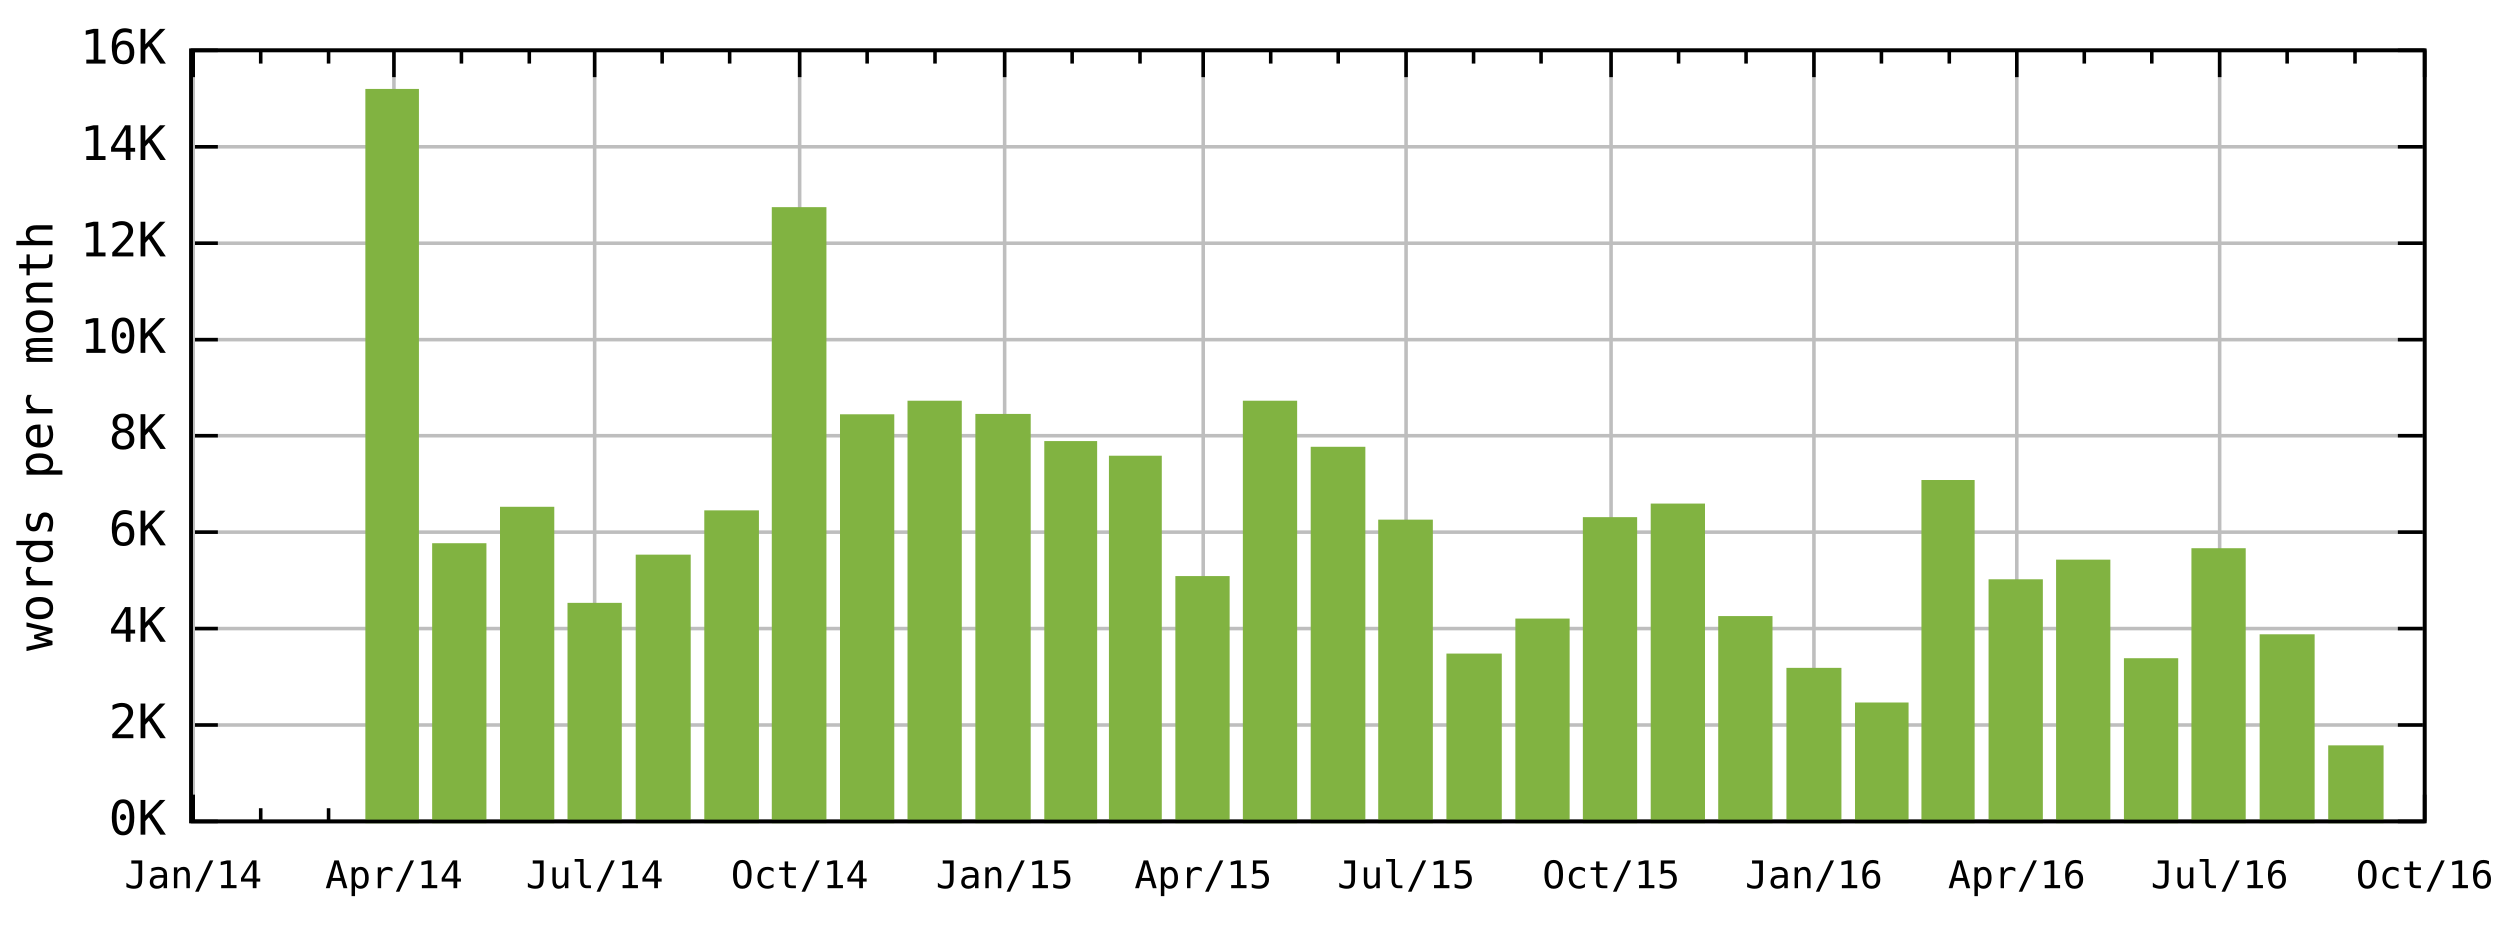
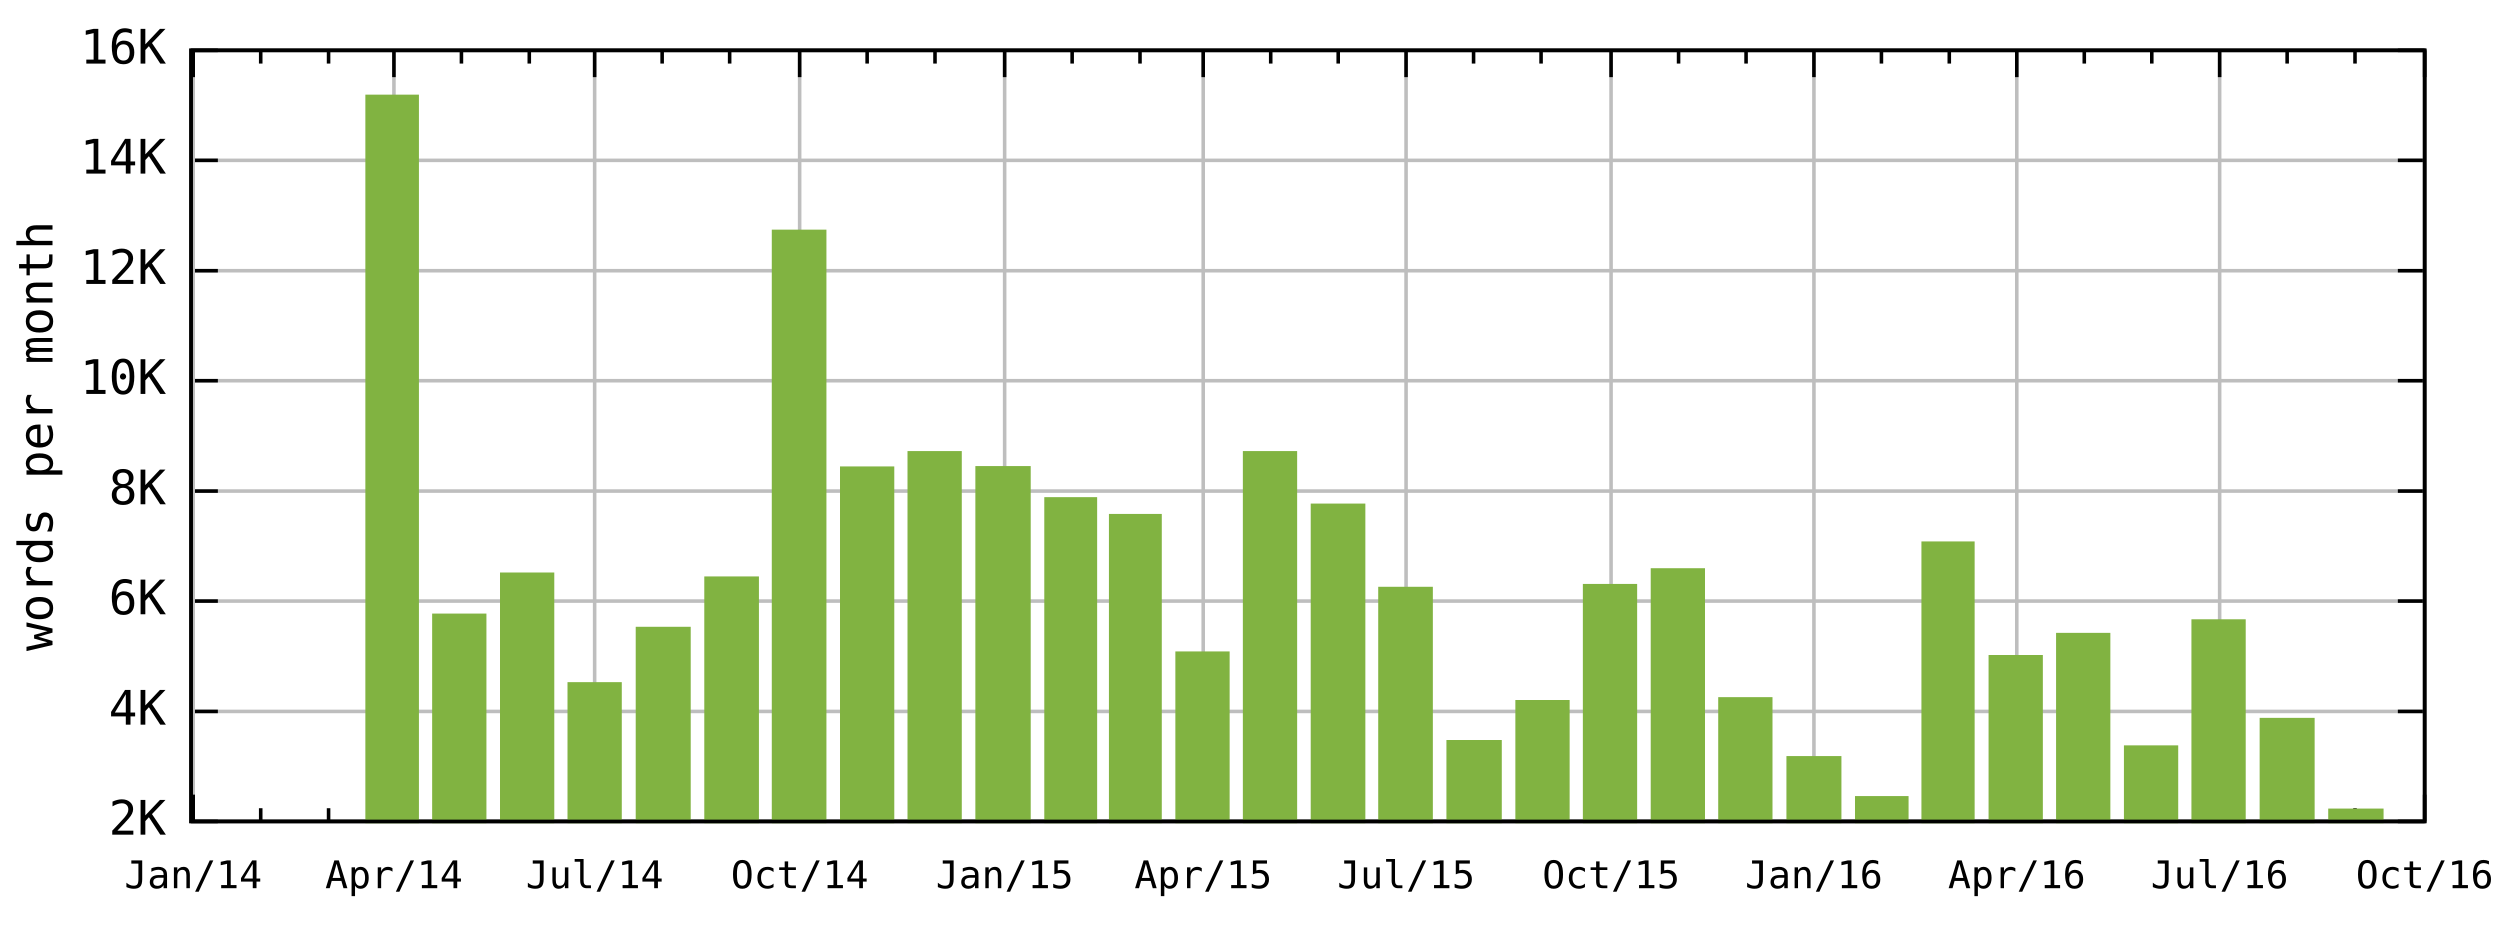
<svg xmlns="http://www.w3.org/2000/svg" xmlns:xlink="http://www.w3.org/1999/xlink" width="700" height="260" viewBox="0 0 700 260">
  <defs>
    <circle id="gpDot" r="0.5" stroke-width="0.5" />
    <path id="gpPt0" stroke-width="0.267" stroke="currentColor" d="M-1,0 h2 M0,-1 v2" />
    <path id="gpPt1" stroke-width="0.267" stroke="currentColor" d="M-1,-1 L1,1 M1,-1 L-1,1" />
    <path id="gpPt2" stroke-width="0.267" stroke="currentColor" d="M-1,0 L1,0 M0,-1 L0,1 M-1,-1 L1,1 M-1,1 L1,-1" />
    <rect id="gpPt3" stroke-width="0.267" stroke="currentColor" x="-1" y="-1" width="2" height="2" />
    <rect id="gpPt4" stroke-width="0.267" stroke="currentColor" fill="currentColor" x="-1" y="-1" width="2" height="2" />
    <circle id="gpPt5" stroke-width="0.267" stroke="currentColor" cx="0" cy="0" r="1" />
    <use xlink:href="#gpPt5" id="gpPt6" fill="currentColor" stroke="none" />
    <path id="gpPt7" stroke-width="0.267" stroke="currentColor" d="M0,-1.33 L-1.33,0.67 L1.33,0.67 z" />
    <use xlink:href="#gpPt7" id="gpPt8" fill="currentColor" stroke="none" />
    <use xlink:href="#gpPt7" id="gpPt9" stroke="currentColor" transform="rotate(180)" />
    <use xlink:href="#gpPt9" id="gpPt10" fill="currentColor" stroke="none" />
    <use xlink:href="#gpPt3" id="gpPt11" stroke="currentColor" transform="rotate(45)" />
    <use xlink:href="#gpPt11" id="gpPt12" fill="currentColor" stroke="none" />
  </defs>
  <g style="fill:none; color:white; stroke:currentColor; stroke-width:1.00; stroke-linecap:butt; stroke-linejoin:miter">
</g>
  <g style="fill:none; color:black; stroke:currentColor; stroke-width:1.00; stroke-linecap:butt; stroke-linejoin:miter">
</g>
  <g style="fill:none; color:gray; stroke:currentColor; stroke-width:1.00; stroke-linecap:butt; stroke-linejoin:miter">
    <path stroke="rgb(190, 190, 190)" d="M53.5,230.0 L678.9,230.0 " />
  </g>
  <g style="fill:none; color:black; stroke:currentColor; stroke-width:1.00; stroke-linecap:butt; stroke-linejoin:miter">
    <path d="M53.5,230.0 L61.0,230.0 M678.9,230.0 L671.4,230.0 " />
    <g transform="translate(46.5,233.7)" style="stroke:none; fill:rgb(0,0,0); font-family:monospace; font-size:10.00pt; text-anchor:end">
-       <text>0K</text>
-     </g>
-   </g>
-   <g style="fill:none; color:gray; stroke:currentColor; stroke-width:1.00; stroke-linecap:butt; stroke-linejoin:miter">
-     <path stroke="rgb(190, 190, 190)" d="M53.5,203.0 L678.9,203.0 " />
-   </g>
-   <g style="fill:none; color:black; stroke:currentColor; stroke-width:1.00; stroke-linecap:butt; stroke-linejoin:miter">
-     <path d="M53.5,203.0 L61.0,203.0 M678.9,203.0 L671.4,203.0 " />
-     <g transform="translate(46.5,206.7)" style="stroke:none; fill:rgb(0,0,0); font-family:monospace; font-size:10.00pt; text-anchor:end">
      <text>2K</text>
    </g>
  </g>
  <g style="fill:none; color:gray; stroke:currentColor; stroke-width:1.00; stroke-linecap:butt; stroke-linejoin:miter">
-     <path stroke="rgb(190, 190, 190)" d="M53.5,176.0 L678.9,176.0 " />
-   </g>
-   <g style="fill:none; color:black; stroke:currentColor; stroke-width:1.00; stroke-linecap:butt; stroke-linejoin:miter">
-     <path d="M53.5,176.0 L61.0,176.0 M678.9,176.0 L671.4,176.0 " />
-     <g transform="translate(46.5,179.7)" style="stroke:none; fill:rgb(0,0,0); font-family:monospace; font-size:10.00pt; text-anchor:end">
+     <path stroke="rgb(190, 190, 190)" d="M53.5,199.2 L678.9,199.2 " />
+   </g>
+   <g style="fill:none; color:black; stroke:currentColor; stroke-width:1.00; stroke-linecap:butt; stroke-linejoin:miter">
+     <path d="M53.5,199.2 L61.0,199.2 M678.9,199.2 L671.4,199.2 " />
+     <g transform="translate(46.5,202.9)" style="stroke:none; fill:rgb(0,0,0); font-family:monospace; font-size:10.00pt; text-anchor:end">
      <text>4K</text>
    </g>
  </g>
  <g style="fill:none; color:gray; stroke:currentColor; stroke-width:1.00; stroke-linecap:butt; stroke-linejoin:miter">
-     <path stroke="rgb(190, 190, 190)" d="M53.5,149.0 L678.9,149.0 " />
-   </g>
-   <g style="fill:none; color:black; stroke:currentColor; stroke-width:1.00; stroke-linecap:butt; stroke-linejoin:miter">
-     <path d="M53.5,149.0 L61.0,149.0 M678.9,149.0 L671.4,149.0 " />
-     <g transform="translate(46.5,152.7)" style="stroke:none; fill:rgb(0,0,0); font-family:monospace; font-size:10.00pt; text-anchor:end">
+     <path stroke="rgb(190, 190, 190)" d="M53.5,168.3 L678.9,168.3 " />
+   </g>
+   <g style="fill:none; color:black; stroke:currentColor; stroke-width:1.00; stroke-linecap:butt; stroke-linejoin:miter">
+     <path d="M53.5,168.3 L61.0,168.3 M678.9,168.3 L671.4,168.3 " />
+     <g transform="translate(46.5,172.0)" style="stroke:none; fill:rgb(0,0,0); font-family:monospace; font-size:10.00pt; text-anchor:end">
      <text>6K</text>
    </g>
  </g>
  <g style="fill:none; color:gray; stroke:currentColor; stroke-width:1.00; stroke-linecap:butt; stroke-linejoin:miter">
-     <path stroke="rgb(190, 190, 190)" d="M53.5,122.0 L678.9,122.0 " />
-   </g>
-   <g style="fill:none; color:black; stroke:currentColor; stroke-width:1.00; stroke-linecap:butt; stroke-linejoin:miter">
-     <path d="M53.5,122.0 L61.0,122.0 M678.9,122.0 L671.4,122.0 " />
-     <g transform="translate(46.5,125.7)" style="stroke:none; fill:rgb(0,0,0); font-family:monospace; font-size:10.00pt; text-anchor:end">
+     <path stroke="rgb(190, 190, 190)" d="M53.5,137.5 L678.9,137.5 " />
+   </g>
+   <g style="fill:none; color:black; stroke:currentColor; stroke-width:1.00; stroke-linecap:butt; stroke-linejoin:miter">
+     <path d="M53.5,137.5 L61.0,137.5 M678.9,137.5 L671.4,137.5 " />
+     <g transform="translate(46.5,141.2)" style="stroke:none; fill:rgb(0,0,0); font-family:monospace; font-size:10.00pt; text-anchor:end">
      <text>8K</text>
    </g>
  </g>
  <g style="fill:none; color:gray; stroke:currentColor; stroke-width:1.00; stroke-linecap:butt; stroke-linejoin:miter">
-     <path stroke="rgb(190, 190, 190)" d="M53.5,95.1 L678.9,95.1 " />
-   </g>
-   <g style="fill:none; color:black; stroke:currentColor; stroke-width:1.00; stroke-linecap:butt; stroke-linejoin:miter">
-     <path d="M53.5,95.1 L61.0,95.1 M678.9,95.1 L671.4,95.1 " />
-     <g transform="translate(46.5,98.8)" style="stroke:none; fill:rgb(0,0,0); font-family:monospace; font-size:10.00pt; text-anchor:end">
+     <path stroke="rgb(190, 190, 190)" d="M53.5,106.6 L678.9,106.6 " />
+   </g>
+   <g style="fill:none; color:black; stroke:currentColor; stroke-width:1.00; stroke-linecap:butt; stroke-linejoin:miter">
+     <path d="M53.5,106.6 L61.0,106.6 M678.9,106.6 L671.4,106.6 " />
+     <g transform="translate(46.5,110.3)" style="stroke:none; fill:rgb(0,0,0); font-family:monospace; font-size:10.00pt; text-anchor:end">
      <text>10K</text>
    </g>
  </g>
  <g style="fill:none; color:gray; stroke:currentColor; stroke-width:1.00; stroke-linecap:butt; stroke-linejoin:miter">
-     <path stroke="rgb(190, 190, 190)" d="M53.5,68.1 L678.9,68.1 " />
-   </g>
-   <g style="fill:none; color:black; stroke:currentColor; stroke-width:1.00; stroke-linecap:butt; stroke-linejoin:miter">
-     <path d="M53.5,68.1 L61.0,68.1 M678.9,68.1 L671.4,68.1 " />
-     <g transform="translate(46.5,71.8)" style="stroke:none; fill:rgb(0,0,0); font-family:monospace; font-size:10.00pt; text-anchor:end">
+     <path stroke="rgb(190, 190, 190)" d="M53.5,75.8 L678.9,75.8 " />
+   </g>
+   <g style="fill:none; color:black; stroke:currentColor; stroke-width:1.00; stroke-linecap:butt; stroke-linejoin:miter">
+     <path d="M53.5,75.8 L61.0,75.8 M678.9,75.8 L671.4,75.8 " />
+     <g transform="translate(46.5,79.5)" style="stroke:none; fill:rgb(0,0,0); font-family:monospace; font-size:10.00pt; text-anchor:end">
      <text>12K</text>
    </g>
  </g>
  <g style="fill:none; color:gray; stroke:currentColor; stroke-width:1.00; stroke-linecap:butt; stroke-linejoin:miter">
-     <path stroke="rgb(190, 190, 190)" d="M53.5,41.1 L678.9,41.1 " />
-   </g>
-   <g style="fill:none; color:black; stroke:currentColor; stroke-width:1.00; stroke-linecap:butt; stroke-linejoin:miter">
-     <path d="M53.5,41.1 L61.0,41.1 M678.9,41.1 L671.4,41.1 " />
-     <g transform="translate(46.5,44.8)" style="stroke:none; fill:rgb(0,0,0); font-family:monospace; font-size:10.00pt; text-anchor:end">
+     <path stroke="rgb(190, 190, 190)" d="M53.5,44.9 L678.9,44.9 " />
+   </g>
+   <g style="fill:none; color:black; stroke:currentColor; stroke-width:1.00; stroke-linecap:butt; stroke-linejoin:miter">
+     <path d="M53.5,44.9 L61.0,44.9 M678.9,44.9 L671.4,44.9 " />
+     <g transform="translate(46.5,48.6)" style="stroke:none; fill:rgb(0,0,0); font-family:monospace; font-size:10.00pt; text-anchor:end">
      <text>14K</text>
    </g>
  </g>
  <g style="fill:none; color:gray; stroke:currentColor; stroke-width:1.00; stroke-linecap:butt; stroke-linejoin:miter">
    <path stroke="rgb(190, 190, 190)" d="M53.5,14.1 L678.9,14.1 " />
  </g>
  <g style="fill:none; color:black; stroke:currentColor; stroke-width:1.00; stroke-linecap:butt; stroke-linejoin:miter">
    <path d="M53.5,14.1 L61.0,14.1 M678.9,14.1 L671.4,14.1 " />
    <g transform="translate(46.5,17.8)" style="stroke:none; fill:rgb(0,0,0); font-family:monospace; font-size:10.00pt; text-anchor:end">
      <text>16K</text>
    </g>
  </g>
  <g style="fill:none; color:gray; stroke:currentColor; stroke-width:1.00; stroke-linecap:butt; stroke-linejoin:miter">
    <path stroke="rgb(190, 190, 190)" d="M54.1,230.0 L54.1,14.1 " />
  </g>
  <g style="fill:none; color:black; stroke:currentColor; stroke-width:1.00; stroke-linecap:butt; stroke-linejoin:miter">
    <path d="M54.1,230.0 L54.1,222.5 M54.1,14.1 L54.1,21.6 " />
    <g transform="translate(54.1,248.7)" style="stroke:none; fill:rgb(0,0,0); font-family:monospace; font-size:8.00pt; text-anchor:middle">
      <text>Jan/14</text>
    </g>
    <path d="M73.0,230.0 L73.0,226.3 M73.0,14.1 L73.0,17.8 M92.0,230.0 L92.0,226.3 M92.0,14.1 L92.0,17.8    " />
  </g>
  <g style="fill:none; color:gray; stroke:currentColor; stroke-width:1.00; stroke-linecap:butt; stroke-linejoin:miter">
    <path stroke="rgb(190, 190, 190)" d="M110.3,230.0 L110.3,14.1 " />
  </g>
  <g style="fill:none; color:black; stroke:currentColor; stroke-width:1.00; stroke-linecap:butt; stroke-linejoin:miter">
    <path d="M110.3,230.0 L110.3,222.5 M110.3,14.1 L110.3,21.6 " />
    <g transform="translate(110.3,248.7)" style="stroke:none; fill:rgb(0,0,0); font-family:monospace; font-size:8.00pt; text-anchor:middle">
      <text>Apr/14</text>
    </g>
    <path d="M129.2,230.0 L129.2,226.3 M129.2,14.1 L129.2,17.8 M148.2,230.0 L148.2,226.3 M148.2,14.1 L148.2,17.8    " />
  </g>
  <g style="fill:none; color:gray; stroke:currentColor; stroke-width:1.00; stroke-linecap:butt; stroke-linejoin:miter">
    <path stroke="rgb(190, 190, 190)" d="M166.5,230.0 L166.5,14.1 " />
  </g>
  <g style="fill:none; color:black; stroke:currentColor; stroke-width:1.00; stroke-linecap:butt; stroke-linejoin:miter">
    <path d="M166.5,230.0 L166.5,222.5 M166.5,14.1 L166.5,21.6 " />
    <g transform="translate(166.5,248.7)" style="stroke:none; fill:rgb(0,0,0); font-family:monospace; font-size:8.00pt; text-anchor:middle">
      <text>Jul/14</text>
    </g>
    <path d="M185.4,230.0 L185.4,226.3 M185.4,14.1 L185.4,17.8 M204.3,230.0 L204.3,226.3 M204.3,14.1 L204.3,17.8    " />
  </g>
  <g style="fill:none; color:gray; stroke:currentColor; stroke-width:1.00; stroke-linecap:butt; stroke-linejoin:miter">
    <path stroke="rgb(190, 190, 190)" d="M223.9,230.0 L223.9,14.1 " />
  </g>
  <g style="fill:none; color:black; stroke:currentColor; stroke-width:1.00; stroke-linecap:butt; stroke-linejoin:miter">
    <path d="M223.9,230.0 L223.9,222.5 M223.9,14.1 L223.9,21.6 " />
    <g transform="translate(223.9,248.7)" style="stroke:none; fill:rgb(0,0,0); font-family:monospace; font-size:8.00pt; text-anchor:middle">
      <text>Oct/14</text>
    </g>
    <path d="M242.8,230.0 L242.8,226.3 M242.8,14.1 L242.8,17.8 M261.8,230.0 L261.8,226.3 M261.8,14.1 L261.8,17.8    " />
  </g>
  <g style="fill:none; color:gray; stroke:currentColor; stroke-width:1.00; stroke-linecap:butt; stroke-linejoin:miter">
    <path stroke="rgb(190, 190, 190)" d="M281.3,230.0 L281.3,14.1 " />
  </g>
  <g style="fill:none; color:black; stroke:currentColor; stroke-width:1.00; stroke-linecap:butt; stroke-linejoin:miter">
    <path d="M281.3,230.0 L281.3,222.5 M281.3,14.1 L281.3,21.6 " />
    <g transform="translate(281.3,248.7)" style="stroke:none; fill:rgb(0,0,0); font-family:monospace; font-size:8.00pt; text-anchor:middle">
      <text>Jan/15</text>
    </g>
    <path d="M300.2,230.0 L300.2,226.3 M300.2,14.1 L300.2,17.8 M319.2,230.0 L319.2,226.3 M319.2,14.1 L319.2,17.8    " />
  </g>
  <g style="fill:none; color:gray; stroke:currentColor; stroke-width:1.00; stroke-linecap:butt; stroke-linejoin:miter">
    <path stroke="rgb(190, 190, 190)" d="M336.9,230.0 L336.9,14.1 " />
  </g>
  <g style="fill:none; color:black; stroke:currentColor; stroke-width:1.00; stroke-linecap:butt; stroke-linejoin:miter">
    <path d="M336.9,230.0 L336.9,222.5 M336.9,14.1 L336.9,21.6 " />
    <g transform="translate(336.9,248.7)" style="stroke:none; fill:rgb(0,0,0); font-family:monospace; font-size:8.00pt; text-anchor:middle">
      <text>Apr/15</text>
    </g>
    <path d="M355.8,230.0 L355.8,226.3 M355.8,14.1 L355.8,17.8 M374.7,230.0 L374.7,226.3 M374.7,14.1 L374.7,17.8    " />
  </g>
  <g style="fill:none; color:gray; stroke:currentColor; stroke-width:1.00; stroke-linecap:butt; stroke-linejoin:miter">
    <path stroke="rgb(190, 190, 190)" d="M393.7,230.0 L393.7,14.1 " />
  </g>
  <g style="fill:none; color:black; stroke:currentColor; stroke-width:1.00; stroke-linecap:butt; stroke-linejoin:miter">
    <path d="M393.7,230.0 L393.7,222.5 M393.7,14.1 L393.7,21.6 " />
    <g transform="translate(393.7,248.7)" style="stroke:none; fill:rgb(0,0,0); font-family:monospace; font-size:8.00pt; text-anchor:middle">
      <text>Jul/15</text>
    </g>
    <path d="M412.6,230.0 L412.6,226.3 M412.6,14.1 L412.6,17.8 M431.5,230.0 L431.5,226.3 M431.5,14.1 L431.5,17.8    " />
  </g>
  <g style="fill:none; color:gray; stroke:currentColor; stroke-width:1.00; stroke-linecap:butt; stroke-linejoin:miter">
    <path stroke="rgb(190, 190, 190)" d="M451.1,230.0 L451.1,14.1 " />
  </g>
  <g style="fill:none; color:black; stroke:currentColor; stroke-width:1.00; stroke-linecap:butt; stroke-linejoin:miter">
    <path d="M451.1,230.0 L451.1,222.5 M451.1,14.1 L451.1,21.6 " />
    <g transform="translate(451.1,248.7)" style="stroke:none; fill:rgb(0,0,0); font-family:monospace; font-size:8.00pt; text-anchor:middle">
      <text>Oct/15</text>
    </g>
    <path d="M470.0,230.0 L470.0,226.3 M470.0,14.1 L470.0,17.8 M488.9,230.0 L488.9,226.3 M488.9,14.1 L488.9,17.8    " />
  </g>
  <g style="fill:none; color:gray; stroke:currentColor; stroke-width:1.00; stroke-linecap:butt; stroke-linejoin:miter">
    <path stroke="rgb(190, 190, 190)" d="M507.9,230.0 L507.9,14.1 " />
  </g>
  <g style="fill:none; color:black; stroke:currentColor; stroke-width:1.00; stroke-linecap:butt; stroke-linejoin:miter">
    <path d="M507.9,230.0 L507.9,222.5 M507.9,14.1 L507.9,21.6 " />
    <g transform="translate(507.9,248.7)" style="stroke:none; fill:rgb(0,0,0); font-family:monospace; font-size:8.00pt; text-anchor:middle">
      <text>Jan/16</text>
    </g>
    <path d="M526.8,230.0 L526.8,226.3 M526.8,14.1 L526.8,17.8 M545.8,230.0 L545.8,226.3 M545.8,14.1 L545.8,17.8    " />
  </g>
  <g style="fill:none; color:gray; stroke:currentColor; stroke-width:1.00; stroke-linecap:butt; stroke-linejoin:miter">
    <path stroke="rgb(190, 190, 190)" d="M564.7,230.0 L564.7,14.1 " />
  </g>
  <g style="fill:none; color:black; stroke:currentColor; stroke-width:1.00; stroke-linecap:butt; stroke-linejoin:miter">
    <path d="M564.7,230.0 L564.7,222.5 M564.7,14.1 L564.7,21.6 " />
    <g transform="translate(564.7,248.7)" style="stroke:none; fill:rgb(0,0,0); font-family:monospace; font-size:8.00pt; text-anchor:middle">
      <text>Apr/16</text>
    </g>
    <path d="M583.6,230.0 L583.6,226.3 M583.6,14.1 L583.6,17.8 M602.5,230.0 L602.5,226.3 M602.5,14.1 L602.5,17.8    " />
  </g>
  <g style="fill:none; color:gray; stroke:currentColor; stroke-width:1.00; stroke-linecap:butt; stroke-linejoin:miter">
    <path stroke="rgb(190, 190, 190)" d="M621.5,230.0 L621.5,14.1 " />
  </g>
  <g style="fill:none; color:black; stroke:currentColor; stroke-width:1.00; stroke-linecap:butt; stroke-linejoin:miter">
    <path d="M621.5,230.0 L621.5,222.5 M621.5,14.1 L621.5,21.6 " />
    <g transform="translate(621.5,248.7)" style="stroke:none; fill:rgb(0,0,0); font-family:monospace; font-size:8.00pt; text-anchor:middle">
      <text>Jul/16</text>
    </g>
    <path d="M640.4,230.0 L640.4,226.3 M640.4,14.1 L640.4,17.8 M659.4,230.0 L659.4,226.3 M659.4,14.1 L659.4,17.8    " />
  </g>
  <g style="fill:none; color:gray; stroke:currentColor; stroke-width:1.00; stroke-linecap:butt; stroke-linejoin:miter">
    <path stroke="rgb(190, 190, 190)" d="M678.9,230.0 L678.9,14.1 " />
  </g>
  <g style="fill:none; color:black; stroke:currentColor; stroke-width:1.00; stroke-linecap:butt; stroke-linejoin:miter">
    <path d="M678.9,230.0 L678.9,222.5 M678.9,14.1 L678.9,21.6 " />
    <g transform="translate(678.9,248.7)" style="stroke:none; fill:rgb(0,0,0); font-family:monospace; font-size:8.00pt; text-anchor:middle">
      <text>Oct/16</text>
    </g>
    <path d="M53.5,14.1 L53.5,230.0 L678.9,230.0 L678.9,14.1 L53.5,14.1 Z " />
    <g transform="translate(14.7,122.1) rotate(270)" style="stroke:none; fill:rgb(0,0,0); font-family:monospace; font-size:10.00pt; text-anchor:middle">
      <text>words per month</text>
    </g>
  </g>
  <a xlink:title="Plot #1">
    <g style="fill:none; color:red; stroke:currentColor; stroke-width:1.00; stroke-linecap:butt; stroke-linejoin:miter">
      <g style="stroke:none; shape-rendering:crispEdges">
-         <polygon fill="rgb(129, 179,  65)" points="102.8,230.0 116.9,230.0 116.9,25.3 102.8,25.3 " />
-       </g>
-       <path stroke="rgb(129, 179,  65)" d="M102.8,230.0 L102.8,25.4 L116.8,25.4 L116.8,230.0 L102.8,230.0 Z " />
-       <g style="stroke:none; shape-rendering:crispEdges">
-         <polygon fill="rgb(129, 179,  65)" points="121.5,230.0 135.8,230.0 135.8,152.5 121.5,152.5 " />
-       </g>
-       <path stroke="rgb(129, 179,  65)" d="M121.5,230.0 L121.5,152.6 L135.7,152.6 L135.7,230.0 L121.5,230.0 Z " />
-       <g style="stroke:none; shape-rendering:crispEdges">
-         <polygon fill="rgb(129, 179,  65)" points="140.5,230.0 154.8,230.0 154.8,142.3 140.5,142.3 " />
-       </g>
-       <path stroke="rgb(129, 179,  65)" d="M140.5,230.0 L140.5,142.4 L154.7,142.4 L154.7,230.0 L140.5,230.0 Z " />
-       <g style="stroke:none; shape-rendering:crispEdges">
-         <polygon fill="rgb(129, 179,  65)" points="159.4,230.0 173.7,230.0 173.7,169.2 159.4,169.2 " />
-       </g>
-       <path stroke="rgb(129, 179,  65)" d="M159.4,230.0 L159.4,169.3 L173.6,169.3 L173.6,230.0 L159.4,230.0 Z " />
-       <g style="stroke:none; shape-rendering:crispEdges">
-         <polygon fill="rgb(129, 179,  65)" points="178.5,230.0 193.0,230.0 193.0,155.7 178.5,155.7 " />
-       </g>
-       <path stroke="rgb(129, 179,  65)" d="M178.5,230.0 L178.5,155.8 L192.9,155.8 L192.9,230.0 L178.5,230.0 Z " />
-       <g style="stroke:none; shape-rendering:crispEdges">
-         <polygon fill="rgb(129, 179,  65)" points="197.7,230.0 212.1,230.0 212.1,143.3 197.7,143.3 " />
-       </g>
-       <path stroke="rgb(129, 179,  65)" d="M197.7,230.0 L197.7,143.4 L212.0,143.4 L212.0,230.0 L197.7,230.0 Z " />
-       <g style="stroke:none; shape-rendering:crispEdges">
-         <polygon fill="rgb(129, 179,  65)" points="216.6,230.0 231.0,230.0 231.0,58.4 216.6,58.4 " />
-       </g>
-       <path stroke="rgb(129, 179,  65)" d="M216.6,230.0 L216.6,58.5 L230.9,58.5 L230.9,230.0 L216.6,230.0 Z " />
-       <g style="stroke:none; shape-rendering:crispEdges">
-         <polygon fill="rgb(129, 179,  65)" points="235.7,230.0 250.0,230.0 250.0,116.4 235.7,116.4 " />
-       </g>
-       <path stroke="rgb(129, 179,  65)" d="M235.7,230.0 L235.7,116.5 L249.9,116.5 L249.9,230.0 L235.7,230.0 Z " />
-       <g style="stroke:none; shape-rendering:crispEdges">
-         <polygon fill="rgb(129, 179,  65)" points="254.6,230.0 268.9,230.0 268.9,112.6 254.6,112.6 " />
-       </g>
-       <path stroke="rgb(129, 179,  65)" d="M254.6,230.0 L254.6,112.7 L268.8,112.7 L268.8,230.0 L254.6,230.0 Z " />
-       <g style="stroke:none; shape-rendering:crispEdges">
-         <polygon fill="rgb(129, 179,  65)" points="273.6,230.0 288.2,230.0 288.2,116.3 273.6,116.3 " />
-       </g>
-       <path stroke="rgb(129, 179,  65)" d="M273.6,230.0 L273.6,116.4 L288.1,116.4 L288.1,230.0 L273.6,230.0 Z " />
-       <g style="stroke:none; shape-rendering:crispEdges">
-         <polygon fill="rgb(129, 179,  65)" points="292.9,230.0 306.8,230.0 306.8,123.9 292.9,123.9 " />
-       </g>
-       <path stroke="rgb(129, 179,  65)" d="M292.9,230.0 L292.9,124.0 L306.7,124.0 L306.7,230.0 L292.9,230.0 Z " />
-       <g style="stroke:none; shape-rendering:crispEdges">
-         <polygon fill="rgb(129, 179,  65)" points="311.0,230.0 324.9,230.0 324.9,128.0 311.0,128.0 " />
-       </g>
-       <path stroke="rgb(129, 179,  65)" d="M311.0,230.0 L311.0,128.1 L324.8,128.1 L324.8,230.0 L311.0,230.0 Z " />
-       <g style="stroke:none; shape-rendering:crispEdges">
-         <polygon fill="rgb(129, 179,  65)" points="329.6,230.0 343.9,230.0 343.9,161.7 329.6,161.7 " />
-       </g>
-       <path stroke="rgb(129, 179,  65)" d="M329.6,230.0 L329.6,161.8 L343.8,161.8 L343.8,230.0 L329.6,230.0 Z " />
-       <g style="stroke:none; shape-rendering:crispEdges">
-         <polygon fill="rgb(129, 179,  65)" points="348.5,230.0 362.8,230.0 362.8,112.6 348.5,112.6 " />
-       </g>
-       <path stroke="rgb(129, 179,  65)" d="M348.5,230.0 L348.5,112.7 L362.7,112.7 L362.7,230.0 L348.5,230.0 Z " />
-       <g style="stroke:none; shape-rendering:crispEdges">
-         <polygon fill="rgb(129, 179,  65)" points="367.5,230.0 381.9,230.0 381.9,125.5 367.5,125.5 " />
-       </g>
-       <path stroke="rgb(129, 179,  65)" d="M367.5,230.0 L367.5,125.6 L381.8,125.6 L381.8,230.0 L367.5,230.0 Z " />
-       <g style="stroke:none; shape-rendering:crispEdges">
-         <polygon fill="rgb(129, 179,  65)" points="386.4,230.0 400.8,230.0 400.8,145.9 386.4,145.9 " />
-       </g>
-       <path stroke="rgb(129, 179,  65)" d="M386.4,230.0 L386.4,146.0 L400.7,146.0 L400.7,230.0 L386.4,230.0 Z " />
-       <g style="stroke:none; shape-rendering:crispEdges">
-         <polygon fill="rgb(129, 179,  65)" points="405.5,230.0 420.1,230.0 420.1,183.4 405.5,183.4 " />
-       </g>
-       <path stroke="rgb(129, 179,  65)" d="M405.5,230.0 L405.5,183.5 L420.0,183.5 L420.0,230.0 L405.5,230.0 Z " />
-       <g style="stroke:none; shape-rendering:crispEdges">
-         <polygon fill="rgb(129, 179,  65)" points="424.8,230.0 439.1,230.0 439.1,173.6 424.8,173.6 " />
-       </g>
-       <path stroke="rgb(129, 179,  65)" d="M424.8,230.0 L424.8,173.7 L439.0,173.7 L439.0,230.0 L424.8,230.0 Z " />
-       <g style="stroke:none; shape-rendering:crispEdges">
-         <polygon fill="rgb(129, 179,  65)" points="443.7,230.0 458.0,230.0 458.0,145.2 443.7,145.2 " />
-       </g>
-       <path stroke="rgb(129, 179,  65)" d="M443.7,230.0 L443.7,145.3 L457.9,145.3 L457.9,230.0 L443.7,230.0 Z " />
-       <g style="stroke:none; shape-rendering:crispEdges">
-         <polygon fill="rgb(129, 179,  65)" points="462.7,230.0 477.0,230.0 477.0,141.4 462.7,141.4 " />
-       </g>
-       <path stroke="rgb(129, 179,  65)" d="M462.7,230.0 L462.7,141.5 L476.9,141.5 L476.9,230.0 L462.7,230.0 Z " />
-       <g style="stroke:none; shape-rendering:crispEdges">
-         <polygon fill="rgb(129, 179,  65)" points="481.6,230.0 495.9,230.0 495.9,172.9 481.6,172.9 " />
-       </g>
-       <path stroke="rgb(129, 179,  65)" d="M481.6,230.0 L481.6,173.0 L495.8,173.0 L495.8,230.0 L481.6,230.0 Z " />
-       <g style="stroke:none; shape-rendering:crispEdges">
-         <polygon fill="rgb(129, 179,  65)" points="500.7,230.0 515.2,230.0 515.2,187.4 500.7,187.4 " />
-       </g>
-       <path stroke="rgb(129, 179,  65)" d="M500.7,230.0 L500.7,187.5 L515.1,187.5 L515.1,230.0 L500.7,230.0 Z " />
-       <g style="stroke:none; shape-rendering:crispEdges">
-         <polygon fill="rgb(129, 179,  65)" points="519.9,230.0 534.0,230.0 534.0,197.1 519.9,197.1 " />
-       </g>
-       <path stroke="rgb(129, 179,  65)" d="M519.9,230.0 L519.9,197.2 L533.9,197.2 L533.9,230.0 L519.9,230.0 Z " />
-       <g style="stroke:none; shape-rendering:crispEdges">
-         <polygon fill="rgb(129, 179,  65)" points="538.5,230.0 552.5,230.0 552.5,134.8 538.5,134.8 " />
-       </g>
-       <path stroke="rgb(129, 179,  65)" d="M538.5,230.0 L538.5,134.9 L552.4,134.9 L552.4,230.0 L538.5,230.0 Z " />
-       <g style="stroke:none; shape-rendering:crispEdges">
-         <polygon fill="rgb(129, 179,  65)" points="557.3,230.0 571.6,230.0 571.6,162.6 557.3,162.6 " />
-       </g>
-       <path stroke="rgb(129, 179,  65)" d="M557.3,230.0 L557.3,162.7 L571.5,162.7 L571.5,230.0 L557.3,230.0 Z " />
-       <g style="stroke:none; shape-rendering:crispEdges">
-         <polygon fill="rgb(129, 179,  65)" points="576.2,230.0 590.5,230.0 590.5,157.1 576.2,157.1 " />
-       </g>
-       <path stroke="rgb(129, 179,  65)" d="M576.2,230.0 L576.2,157.2 L590.4,157.2 L590.4,230.0 L576.2,230.0 Z " />
-       <g style="stroke:none; shape-rendering:crispEdges">
-         <polygon fill="rgb(129, 179,  65)" points="595.2,230.0 609.5,230.0 609.5,184.7 595.2,184.7 " />
-       </g>
-       <path stroke="rgb(129, 179,  65)" d="M595.2,230.0 L595.2,184.8 L609.4,184.8 L609.4,230.0 L595.2,230.0 Z " />
-       <g style="stroke:none; shape-rendering:crispEdges">
-         <polygon fill="rgb(129, 179,  65)" points="614.1,230.0 628.4,230.0 628.4,153.9 614.1,153.9 " />
-       </g>
-       <path stroke="rgb(129, 179,  65)" d="M614.1,230.0 L614.1,154.0 L628.3,154.0 L628.3,230.0 L614.1,230.0 Z " />
-       <g style="stroke:none; shape-rendering:crispEdges">
-         <polygon fill="rgb(129, 179,  65)" points="633.2,230.0 647.7,230.0 647.7,178.0 633.2,178.0 " />
-       </g>
-       <path stroke="rgb(129, 179,  65)" d="M633.2,230.0 L633.2,178.1 L647.6,178.1 L647.6,230.0 L633.2,230.0 Z " />
-       <g style="stroke:none; shape-rendering:crispEdges">
-         <polygon fill="rgb(129, 179,  65)" points="652.4,230.0 667.0,230.0 667.0,209.1 652.4,209.1 " />
-       </g>
-       <path stroke="rgb(129, 179,  65)" d="M652.4,230.0 L652.4,209.2 L666.9,209.2 L666.9,230.0 L652.4,230.0 Z " />
+         <polygon fill="rgb(129, 179,  65)" points="102.8,230.0 116.9,230.0 116.9,26.9 102.8,26.9 " />
+       </g>
+       <path stroke="rgb(129, 179,  65)" d="M102.8,230.0 L102.8,27.0 L116.8,27.0 L116.8,230.0 L102.8,230.0 Z " />
+       <g style="stroke:none; shape-rendering:crispEdges">
+         <polygon fill="rgb(129, 179,  65)" points="121.5,230.0 135.8,230.0 135.8,172.2 121.5,172.2 " />
+       </g>
+       <path stroke="rgb(129, 179,  65)" d="M121.5,230.0 L121.5,172.3 L135.7,172.3 L135.7,230.0 L121.5,230.0 Z " />
+       <g style="stroke:none; shape-rendering:crispEdges">
+         <polygon fill="rgb(129, 179,  65)" points="140.5,230.0 154.8,230.0 154.8,160.7 140.5,160.7 " />
+       </g>
+       <path stroke="rgb(129, 179,  65)" d="M140.5,230.0 L140.5,160.8 L154.7,160.8 L154.7,230.0 L140.5,230.0 Z " />
+       <g style="stroke:none; shape-rendering:crispEdges">
+         <polygon fill="rgb(129, 179,  65)" points="159.4,230.0 173.7,230.0 173.7,191.4 159.4,191.4 " />
+       </g>
+       <path stroke="rgb(129, 179,  65)" d="M159.4,230.0 L159.4,191.5 L173.6,191.5 L173.6,230.0 L159.4,230.0 Z " />
+       <g style="stroke:none; shape-rendering:crispEdges">
+         <polygon fill="rgb(129, 179,  65)" points="178.5,230.0 193.0,230.0 193.0,175.9 178.5,175.9 " />
+       </g>
+       <path stroke="rgb(129, 179,  65)" d="M178.5,230.0 L178.5,176.0 L192.9,176.0 L192.9,230.0 L178.5,230.0 Z " />
+       <g style="stroke:none; shape-rendering:crispEdges">
+         <polygon fill="rgb(129, 179,  65)" points="197.7,230.0 212.1,230.0 212.1,161.8 197.7,161.8 " />
+       </g>
+       <path stroke="rgb(129, 179,  65)" d="M197.7,230.0 L197.7,161.9 L212.0,161.9 L212.0,230.0 L197.7,230.0 Z " />
+       <g style="stroke:none; shape-rendering:crispEdges">
+         <polygon fill="rgb(129, 179,  65)" points="216.6,230.0 231.0,230.0 231.0,64.7 216.6,64.7 " />
+       </g>
+       <path stroke="rgb(129, 179,  65)" d="M216.6,230.0 L216.6,64.8 L230.9,64.8 L230.9,230.0 L216.6,230.0 Z " />
+       <g style="stroke:none; shape-rendering:crispEdges">
+         <polygon fill="rgb(129, 179,  65)" points="235.7,230.0 250.0,230.0 250.0,131.0 235.7,131.0 " />
+       </g>
+       <path stroke="rgb(129, 179,  65)" d="M235.7,230.0 L235.7,131.1 L249.9,131.1 L249.9,230.0 L235.7,230.0 Z " />
+       <g style="stroke:none; shape-rendering:crispEdges">
+         <polygon fill="rgb(129, 179,  65)" points="254.6,230.0 268.9,230.0 268.9,126.7 254.6,126.7 " />
+       </g>
+       <path stroke="rgb(129, 179,  65)" d="M254.6,230.0 L254.6,126.8 L268.8,126.8 L268.8,230.0 L254.6,230.0 Z " />
+       <g style="stroke:none; shape-rendering:crispEdges">
+         <polygon fill="rgb(129, 179,  65)" points="273.6,230.0 288.2,230.0 288.2,130.9 273.6,130.9 " />
+       </g>
+       <path stroke="rgb(129, 179,  65)" d="M273.6,230.0 L273.6,131.0 L288.1,131.0 L288.1,230.0 L273.6,230.0 Z " />
+       <g style="stroke:none; shape-rendering:crispEdges">
+         <polygon fill="rgb(129, 179,  65)" points="292.9,230.0 306.8,230.0 306.8,139.6 292.9,139.6 " />
+       </g>
+       <path stroke="rgb(129, 179,  65)" d="M292.9,230.0 L292.9,139.7 L306.7,139.7 L306.7,230.0 L292.9,230.0 Z " />
+       <g style="stroke:none; shape-rendering:crispEdges">
+         <polygon fill="rgb(129, 179,  65)" points="311.0,230.0 324.9,230.0 324.9,144.3 311.0,144.3 " />
+       </g>
+       <path stroke="rgb(129, 179,  65)" d="M311.0,230.0 L311.0,144.4 L324.8,144.4 L324.8,230.0 L311.0,230.0 Z " />
+       <g style="stroke:none; shape-rendering:crispEdges">
+         <polygon fill="rgb(129, 179,  65)" points="329.6,230.0 343.9,230.0 343.9,182.8 329.6,182.8 " />
+       </g>
+       <path stroke="rgb(129, 179,  65)" d="M329.6,230.0 L329.6,182.9 L343.8,182.9 L343.8,230.0 L329.6,230.0 Z " />
+       <g style="stroke:none; shape-rendering:crispEdges">
+         <polygon fill="rgb(129, 179,  65)" points="348.5,230.0 362.8,230.0 362.8,126.7 348.5,126.7 " />
+       </g>
+       <path stroke="rgb(129, 179,  65)" d="M348.5,230.0 L348.5,126.8 L362.7,126.8 L362.7,230.0 L348.5,230.0 Z " />
+       <g style="stroke:none; shape-rendering:crispEdges">
+         <polygon fill="rgb(129, 179,  65)" points="367.5,230.0 381.9,230.0 381.9,141.4 367.5,141.4 " />
+       </g>
+       <path stroke="rgb(129, 179,  65)" d="M367.5,230.0 L367.5,141.5 L381.8,141.5 L381.8,230.0 L367.5,230.0 Z " />
+       <g style="stroke:none; shape-rendering:crispEdges">
+         <polygon fill="rgb(129, 179,  65)" points="386.4,230.0 400.8,230.0 400.8,164.7 386.4,164.7 " />
+       </g>
+       <path stroke="rgb(129, 179,  65)" d="M386.4,230.0 L386.4,164.8 L400.7,164.8 L400.7,230.0 L386.4,230.0 Z " />
+       <g style="stroke:none; shape-rendering:crispEdges">
+         <polygon fill="rgb(129, 179,  65)" points="405.5,230.0 420.1,230.0 420.1,207.6 405.5,207.6 " />
+       </g>
+       <path stroke="rgb(129, 179,  65)" d="M405.5,230.0 L405.5,207.7 L420.0,207.7 L420.0,230.0 L405.5,230.0 Z " />
+       <g style="stroke:none; shape-rendering:crispEdges">
+         <polygon fill="rgb(129, 179,  65)" points="424.8,230.0 439.1,230.0 439.1,196.4 424.8,196.4 " />
+       </g>
+       <path stroke="rgb(129, 179,  65)" d="M424.8,230.0 L424.8,196.5 L439.0,196.5 L439.0,230.0 L424.8,230.0 Z " />
+       <g style="stroke:none; shape-rendering:crispEdges">
+         <polygon fill="rgb(129, 179,  65)" points="443.7,230.0 458.0,230.0 458.0,163.9 443.7,163.9 " />
+       </g>
+       <path stroke="rgb(129, 179,  65)" d="M443.7,230.0 L443.7,164.0 L457.9,164.0 L457.9,230.0 L443.7,230.0 Z " />
+       <g style="stroke:none; shape-rendering:crispEdges">
+         <polygon fill="rgb(129, 179,  65)" points="462.7,230.0 477.0,230.0 477.0,159.5 462.7,159.5 " />
+       </g>
+       <path stroke="rgb(129, 179,  65)" d="M462.7,230.0 L462.7,159.6 L476.9,159.6 L476.9,230.0 L462.7,230.0 Z " />
+       <g style="stroke:none; shape-rendering:crispEdges">
+         <polygon fill="rgb(129, 179,  65)" points="481.6,230.0 495.9,230.0 495.9,195.6 481.6,195.6 " />
+       </g>
+       <path stroke="rgb(129, 179,  65)" d="M481.6,230.0 L481.6,195.7 L495.8,195.7 L495.8,230.0 L481.6,230.0 Z " />
+       <g style="stroke:none; shape-rendering:crispEdges">
+         <polygon fill="rgb(129, 179,  65)" points="500.7,230.0 515.2,230.0 515.2,212.1 500.7,212.1 " />
+       </g>
+       <path stroke="rgb(129, 179,  65)" d="M500.7,230.0 L500.7,212.2 L515.1,212.2 L515.1,230.0 L500.7,230.0 Z " />
+       <g style="stroke:none; shape-rendering:crispEdges">
+         <polygon fill="rgb(129, 179,  65)" points="519.9,230.0 534.0,230.0 534.0,223.3 519.9,223.3 " />
+       </g>
+       <path stroke="rgb(129, 179,  65)" d="M519.9,230.0 L519.9,223.4 L533.9,223.4 L533.9,230.0 L519.9,230.0 Z " />
+       <g style="stroke:none; shape-rendering:crispEdges">
+         <polygon fill="rgb(129, 179,  65)" points="538.5,230.0 552.5,230.0 552.5,152.0 538.5,152.0 " />
+       </g>
+       <path stroke="rgb(129, 179,  65)" d="M538.5,230.0 L538.5,152.1 L552.4,152.1 L552.4,230.0 L538.5,230.0 Z " />
+       <g style="stroke:none; shape-rendering:crispEdges">
+         <polygon fill="rgb(129, 179,  65)" points="557.3,230.0 571.6,230.0 571.6,183.8 557.3,183.8 " />
+       </g>
+       <path stroke="rgb(129, 179,  65)" d="M557.3,230.0 L557.3,183.9 L571.5,183.9 L571.5,230.0 L557.3,230.0 Z " />
+       <g style="stroke:none; shape-rendering:crispEdges">
+         <polygon fill="rgb(129, 179,  65)" points="576.2,230.0 590.5,230.0 590.5,177.6 576.2,177.6 " />
+       </g>
+       <path stroke="rgb(129, 179,  65)" d="M576.2,230.0 L576.2,177.7 L590.4,177.7 L590.4,230.0 L576.2,230.0 Z " />
+       <g style="stroke:none; shape-rendering:crispEdges">
+         <polygon fill="rgb(129, 179,  65)" points="595.2,230.0 609.5,230.0 609.5,209.1 595.2,209.1 " />
+       </g>
+       <path stroke="rgb(129, 179,  65)" d="M595.2,230.0 L595.2,209.2 L609.4,209.2 L609.4,230.0 L595.2,230.0 Z " />
+       <g style="stroke:none; shape-rendering:crispEdges">
+         <polygon fill="rgb(129, 179,  65)" points="614.1,230.0 628.4,230.0 628.4,173.8 614.1,173.8 " />
+       </g>
+       <path stroke="rgb(129, 179,  65)" d="M614.1,230.0 L614.1,173.9 L628.3,173.9 L628.3,230.0 L614.1,230.0 Z " />
+       <g style="stroke:none; shape-rendering:crispEdges">
+         <polygon fill="rgb(129, 179,  65)" points="633.2,230.0 647.7,230.0 647.7,201.4 633.2,201.4 " />
+       </g>
+       <path stroke="rgb(129, 179,  65)" d="M633.2,230.0 L633.2,201.5 L647.6,201.5 L647.6,230.0 L633.2,230.0 Z " />
+       <g style="stroke:none; shape-rendering:crispEdges">
+         <polygon fill="rgb(129, 179,  65)" points="652.4,230.0 667.0,230.0 667.0,226.8 652.4,226.8 " />
+       </g>
+       <path stroke="rgb(129, 179,  65)" d="M652.4,230.0 L652.4,226.9 L666.9,226.9 L666.9,230.0 L652.4,230.0 Z " />
    </g>
  </a>
  <g style="fill:none; color:black; stroke:currentColor; stroke-width:1.00; stroke-linecap:butt; stroke-linejoin:miter">
    <path d="M53.5,14.1 L53.5,230.0 L678.9,230.0 L678.9,14.1 L53.5,14.1 Z " />
  </g>
</svg>
